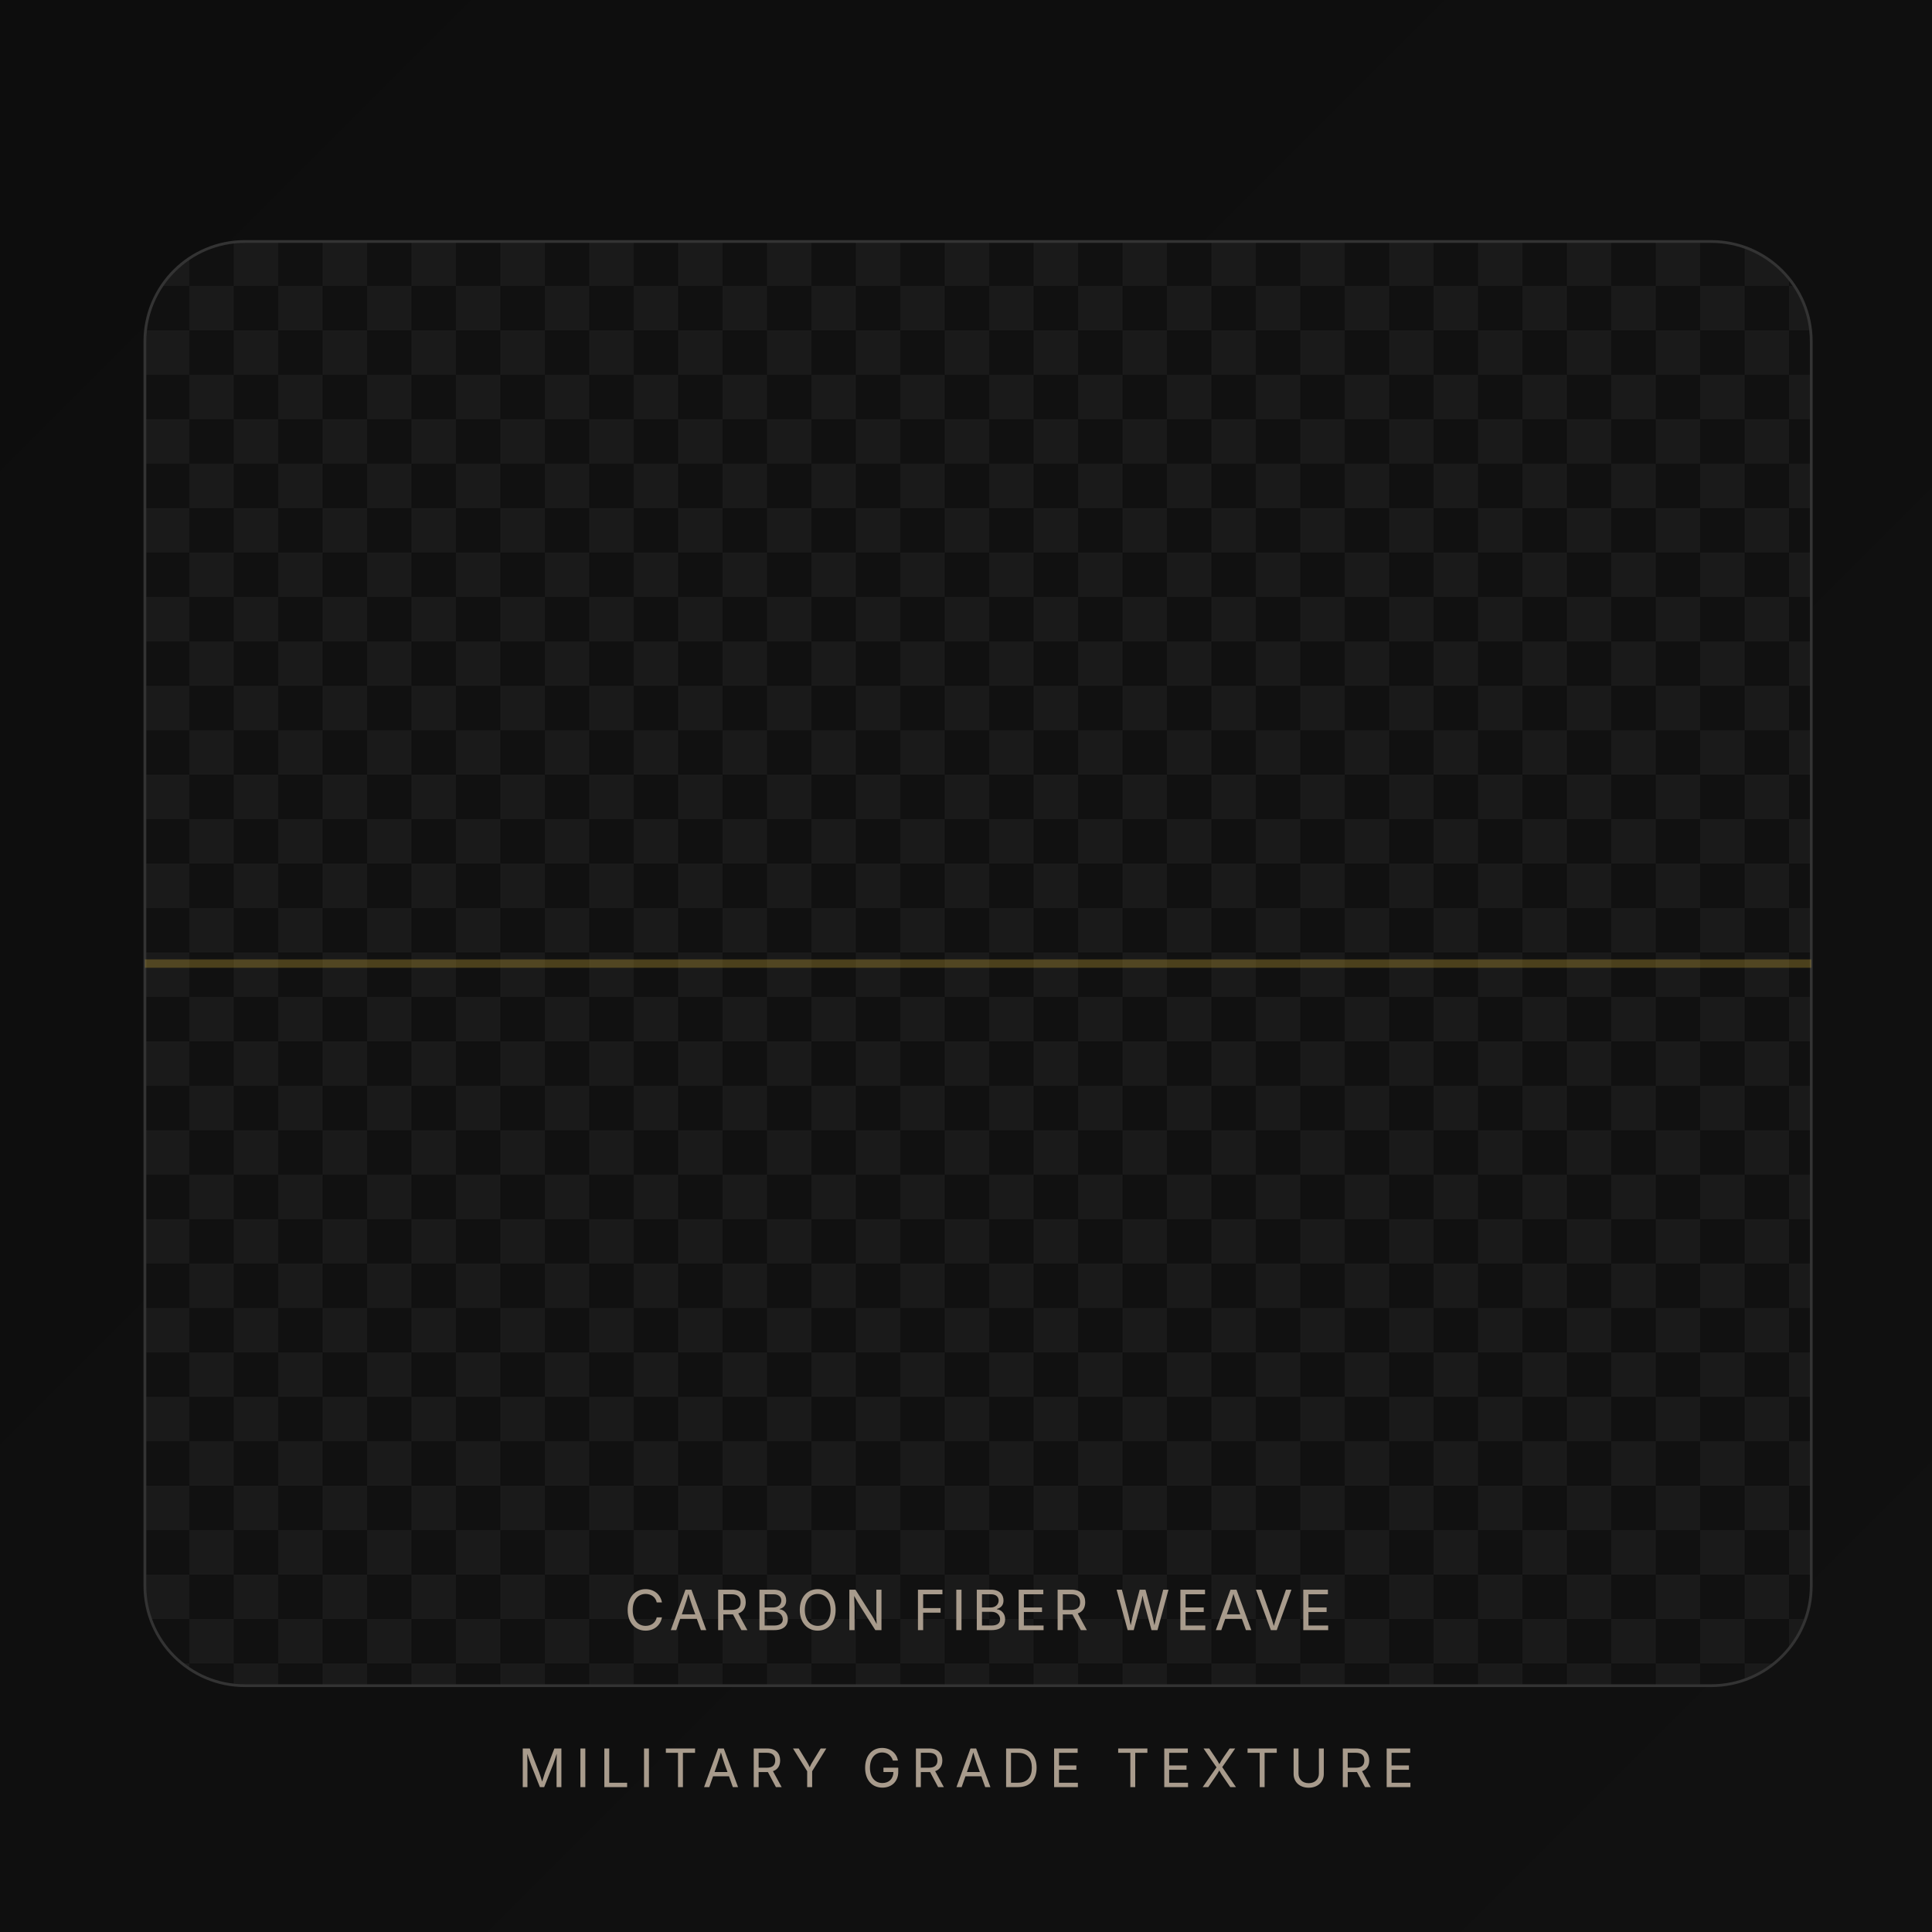
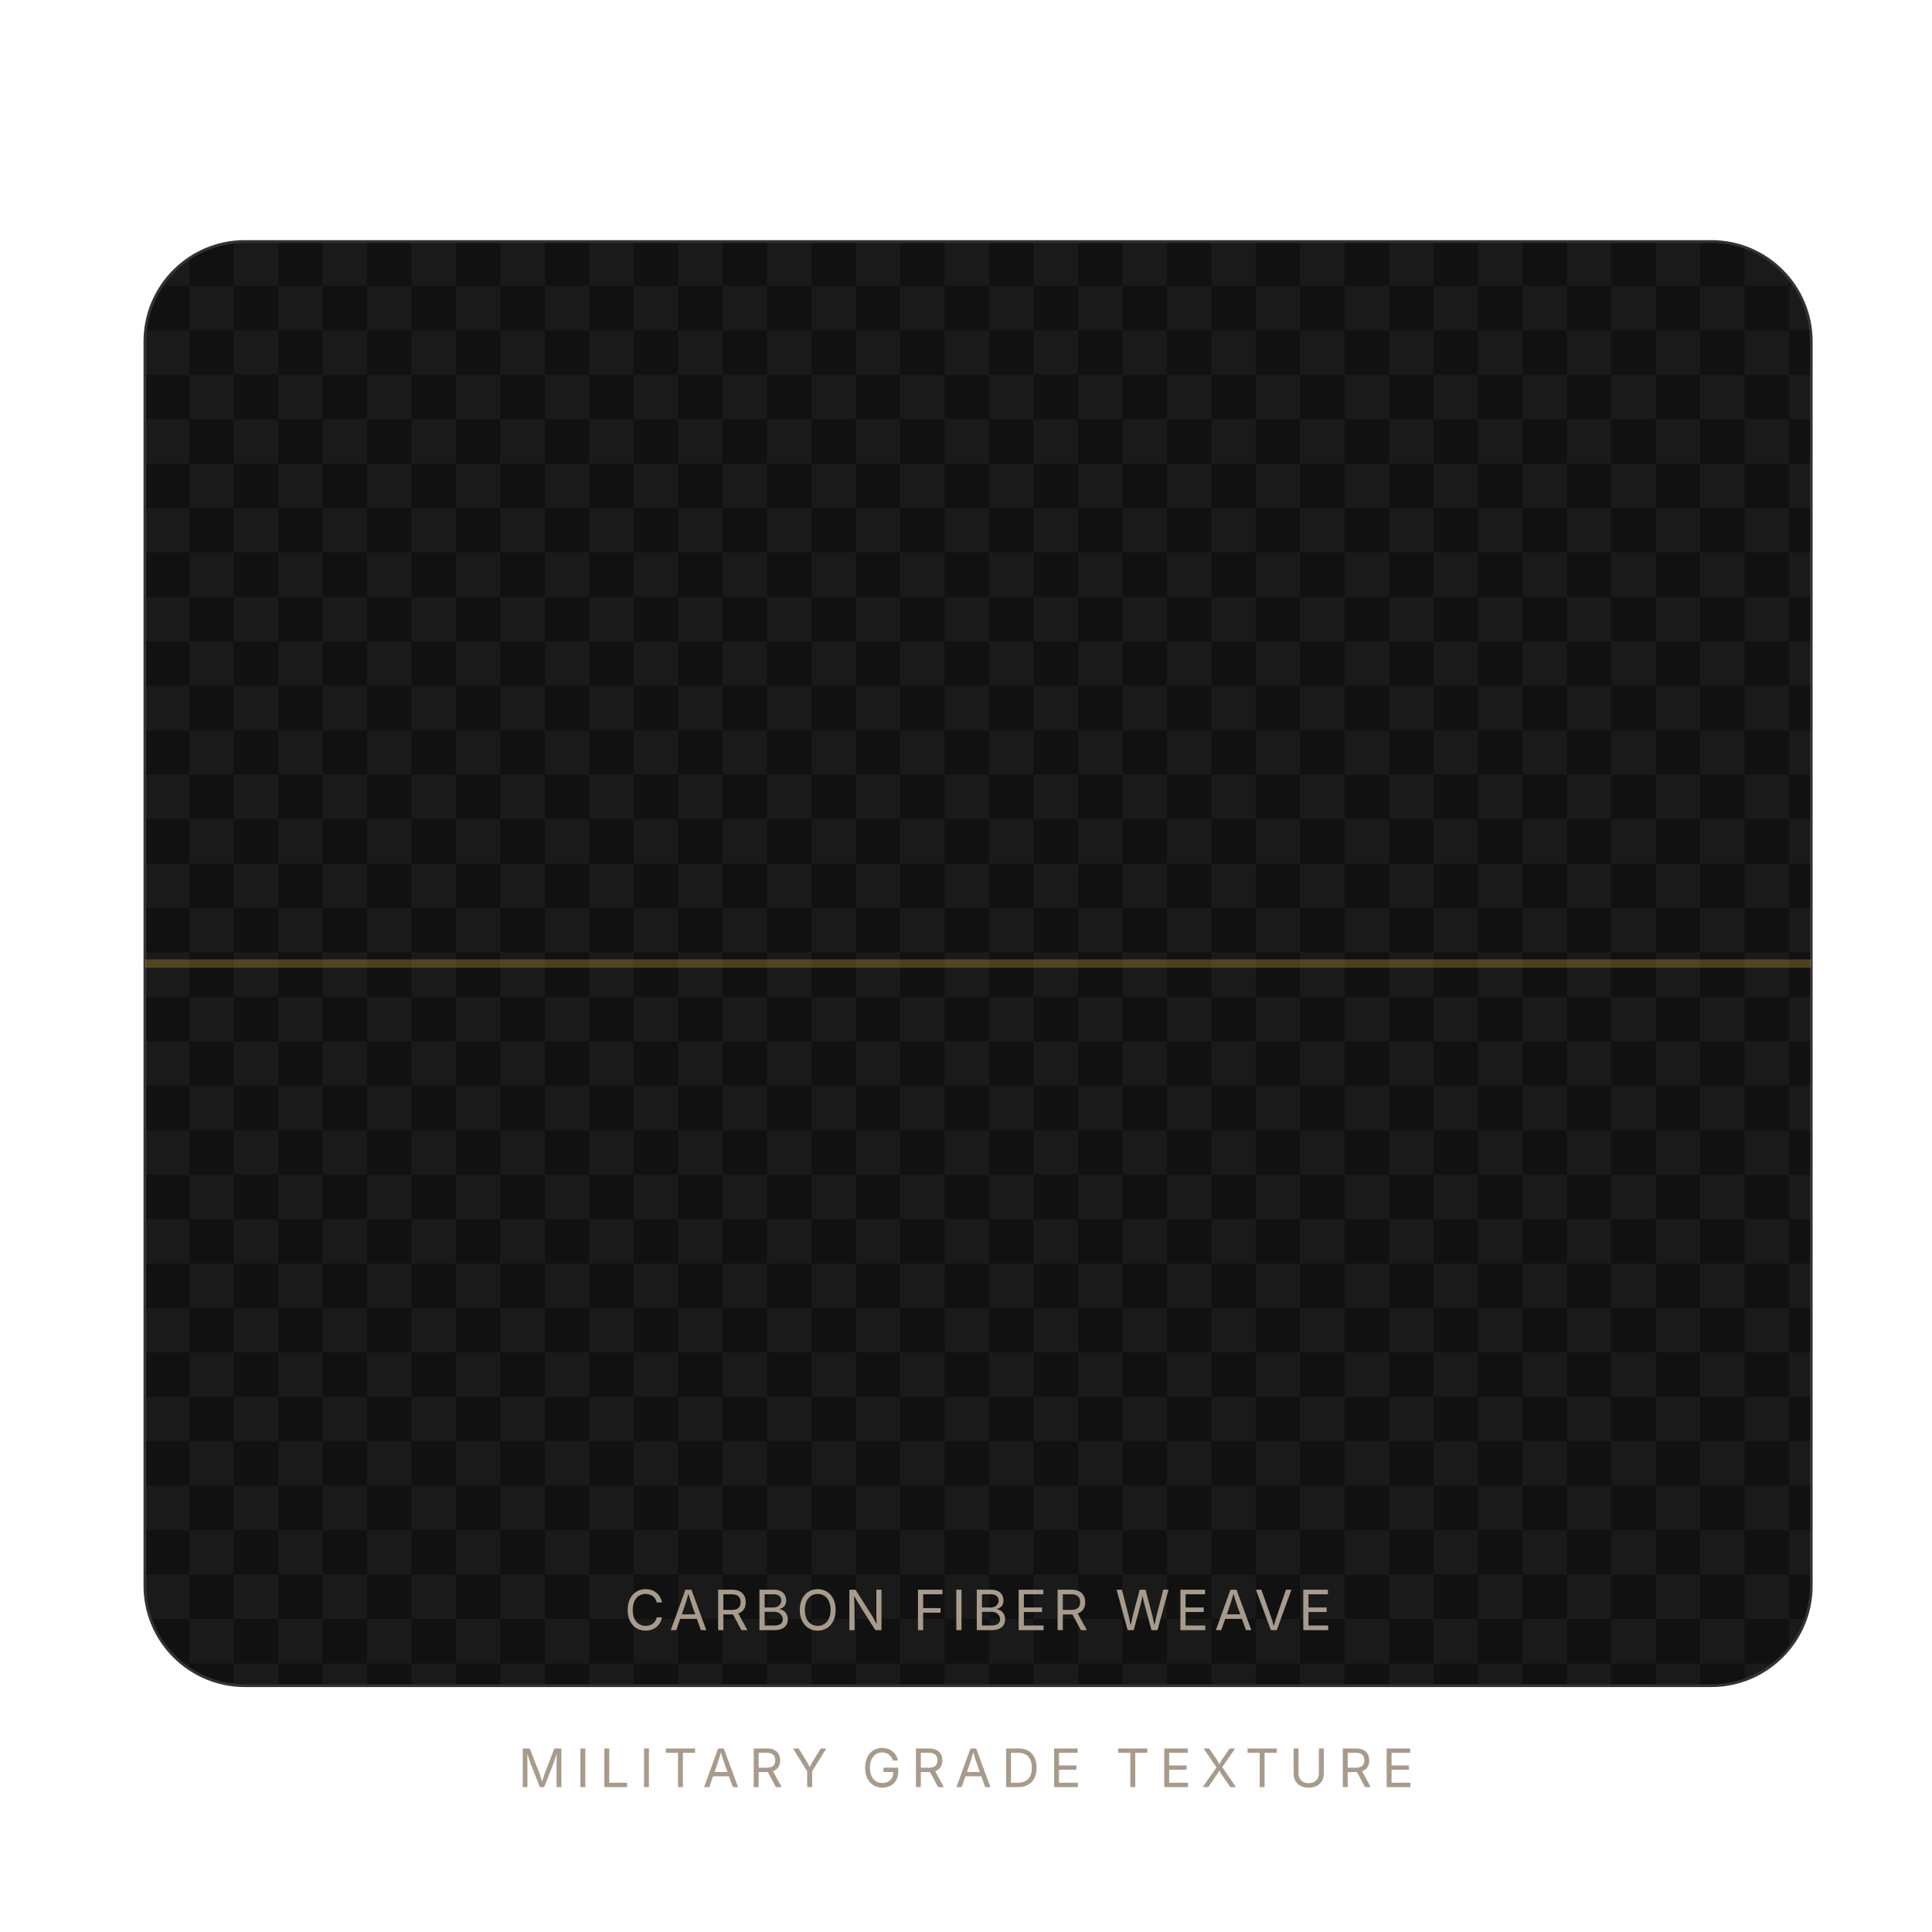
<svg xmlns="http://www.w3.org/2000/svg" viewBox="0 0 400 400">
  <defs>
    <linearGradient id="bg" x1="0%" y1="0%" x2="100%" y2="100%">
      <stop offset="0%" style="stop-color:#0D0D0D" />
      <stop offset="100%" style="stop-color:#111" />
    </linearGradient>
    <pattern id="cf" patternUnits="userSpaceOnUse" width="16" height="16">
      <rect width="16" height="16" fill="#111" />
      <rect x="0" y="0" width="8" height="8" fill="#1a1a1a" />
      <rect x="8" y="8" width="8" height="8" fill="#1a1a1a" />
    </pattern>
  </defs>
-   <rect width="400" height="400" fill="url(#bg)" />
  <g transform="translate(30,50) scale(1.15)">
    <rect x="0" y="0" width="300" height="260" rx="18" fill="url(#cf)" stroke="#333" stroke-width="0.5" />
    <line x1="0" y1="130" x2="300" y2="130" stroke="#D4AF37" stroke-width="1.5" opacity="0.3" />
    <text x="150" y="250" text-anchor="middle" fill="#A89B8C" font-size="10" font-family="Inter, sans-serif" letter-spacing="1">CARBON FIBER WEAVE</text>
  </g>
  <text x="200" y="370" text-anchor="middle" fill="#A89B8C" font-size="11" font-family="Inter, sans-serif" letter-spacing="2">MILITARY GRADE TEXTURE</text>
</svg>
